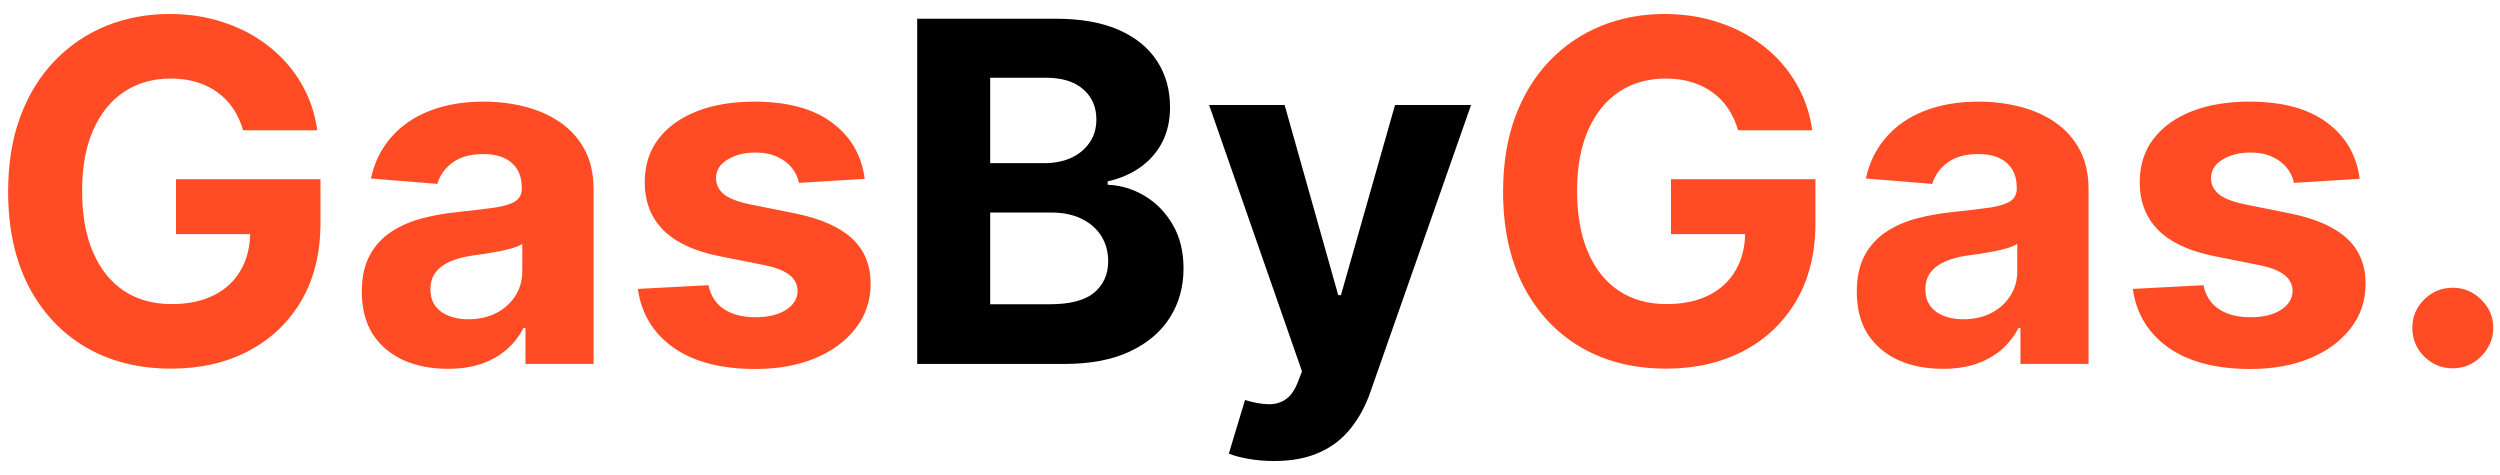
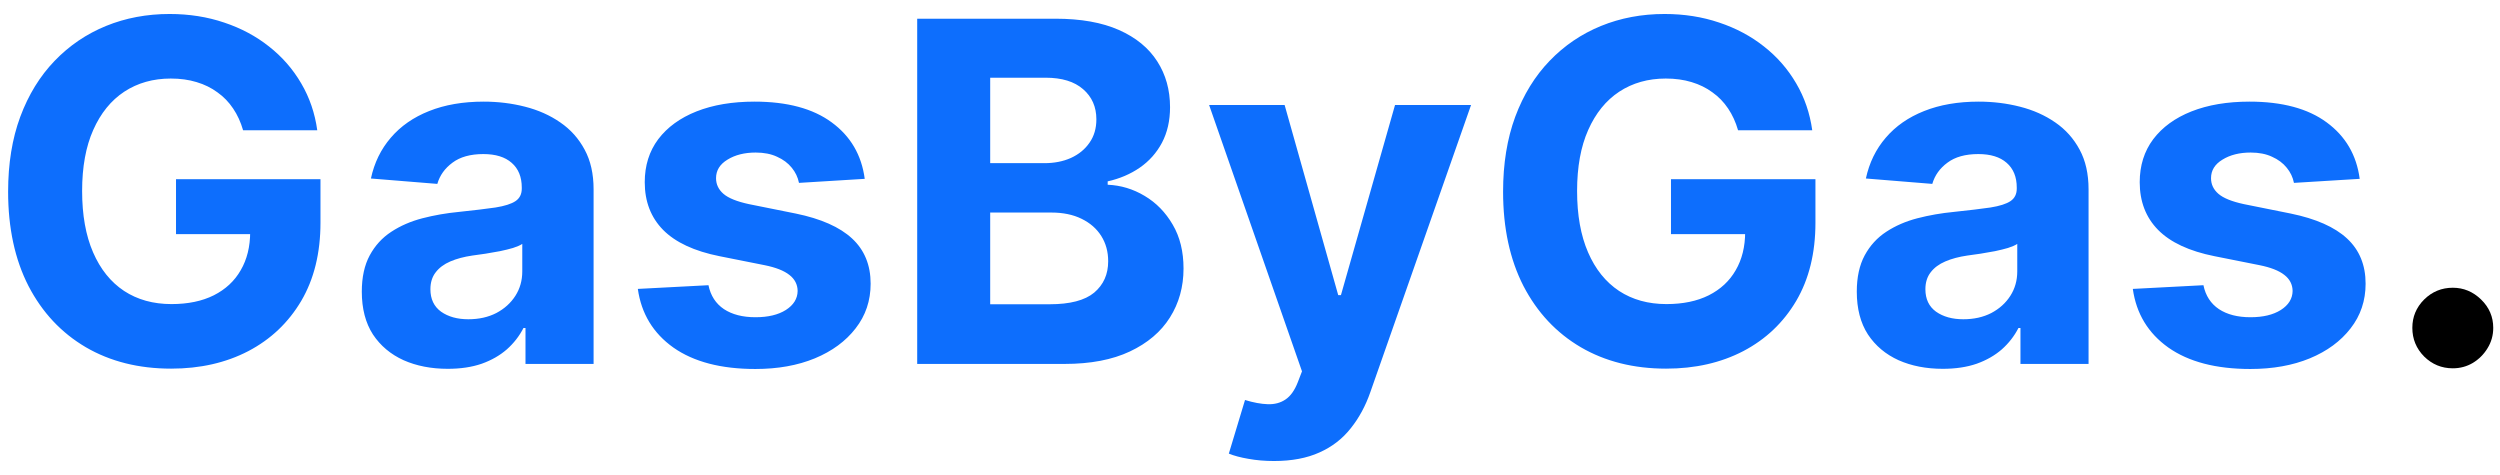
<svg xmlns="http://www.w3.org/2000/svg" width="158" height="30" viewBox="0 0 158 30" fill="none">
-   <path d="M15.364 8.234C15.214 7.716 15.005 7.258 14.735 6.86C14.465 6.455 14.135 6.114 13.744 5.837C13.361 5.553 12.921 5.337 12.423 5.188C11.933 5.038 11.39 4.964 10.793 4.964C9.678 4.964 8.698 5.241 7.853 5.795C7.015 6.349 6.362 7.155 5.893 8.213C5.424 9.264 5.19 10.55 5.19 12.07C5.19 13.589 5.42 14.882 5.882 15.947C6.344 17.013 6.997 17.826 7.842 18.387C8.688 18.941 9.685 19.218 10.836 19.218C11.88 19.218 12.771 19.033 13.51 18.664C14.256 18.288 14.824 17.759 15.214 17.077C15.612 16.395 15.811 15.589 15.811 14.658L16.749 14.797H11.124V11.324H20.254V14.072C20.254 15.99 19.849 17.638 19.039 19.016C18.229 20.386 17.114 21.445 15.694 22.19C14.273 22.929 12.647 23.298 10.815 23.298C8.769 23.298 6.972 22.847 5.424 21.945C3.876 21.036 2.668 19.747 1.802 18.078C0.942 16.402 0.513 14.413 0.513 12.112C0.513 10.344 0.768 8.767 1.28 7.382C1.798 5.99 2.523 4.811 3.453 3.845C4.384 2.879 5.467 2.144 6.702 1.64C7.938 1.136 9.277 0.884 10.719 0.884C11.954 0.884 13.105 1.065 14.171 1.427C15.236 1.782 16.18 2.286 17.004 2.94C17.835 3.593 18.514 4.371 19.039 5.273C19.565 6.168 19.902 7.155 20.051 8.234H15.364ZM28.299 23.309C27.256 23.309 26.325 23.128 25.508 22.766C24.692 22.396 24.045 21.853 23.569 21.136C23.101 20.411 22.866 19.509 22.866 18.43C22.866 17.521 23.033 16.757 23.367 16.139C23.701 15.521 24.155 15.024 24.731 14.648C25.306 14.271 25.959 13.987 26.691 13.796C27.43 13.604 28.204 13.469 29.013 13.391C29.965 13.291 30.732 13.199 31.314 13.114C31.897 13.021 32.319 12.886 32.582 12.709C32.845 12.531 32.976 12.268 32.976 11.921V11.857C32.976 11.182 32.763 10.66 32.337 10.29C31.918 9.921 31.322 9.737 30.547 9.737C29.731 9.737 29.081 9.918 28.598 10.28C28.115 10.635 27.795 11.082 27.639 11.622L23.442 11.281C23.655 10.287 24.074 9.428 24.699 8.703C25.324 7.972 26.13 7.411 27.117 7.02C28.111 6.622 29.262 6.423 30.569 6.423C31.478 6.423 32.348 6.53 33.179 6.743C34.017 6.956 34.759 7.286 35.405 7.734C36.059 8.181 36.574 8.756 36.95 9.46C37.327 10.155 37.515 10.99 37.515 11.963V23H33.211V20.731H33.083C32.82 21.242 32.469 21.693 32.028 22.084C31.588 22.467 31.059 22.769 30.441 22.989C29.823 23.202 29.109 23.309 28.299 23.309ZM29.599 20.177C30.267 20.177 30.856 20.046 31.368 19.783C31.879 19.513 32.28 19.151 32.572 18.696C32.863 18.241 33.008 17.727 33.008 17.151V15.415C32.866 15.507 32.671 15.592 32.422 15.671C32.181 15.742 31.907 15.809 31.602 15.873C31.297 15.93 30.991 15.983 30.686 16.033C30.381 16.075 30.104 16.114 29.855 16.15C29.322 16.228 28.857 16.352 28.459 16.523C28.062 16.693 27.753 16.924 27.532 17.215C27.312 17.499 27.202 17.854 27.202 18.28C27.202 18.898 27.426 19.371 27.873 19.697C28.328 20.017 28.903 20.177 29.599 20.177ZM54.651 11.303L50.496 11.558C50.425 11.203 50.272 10.883 50.038 10.599C49.803 10.308 49.495 10.077 49.111 9.907C48.735 9.729 48.284 9.641 47.758 9.641C47.055 9.641 46.462 9.79 45.979 10.088C45.496 10.379 45.254 10.77 45.254 11.26C45.254 11.651 45.411 11.981 45.723 12.251C46.036 12.521 46.572 12.737 47.332 12.901L50.294 13.497C51.884 13.824 53.071 14.349 53.852 15.074C54.633 15.798 55.024 16.75 55.024 17.929C55.024 19.001 54.708 19.942 54.075 20.752C53.45 21.562 52.591 22.194 51.497 22.648C50.411 23.096 49.157 23.32 47.737 23.32C45.571 23.32 43.845 22.869 42.559 21.967C41.281 21.058 40.531 19.822 40.311 18.259L44.775 18.025C44.91 18.685 45.237 19.19 45.755 19.538C46.274 19.879 46.938 20.049 47.747 20.049C48.543 20.049 49.182 19.896 49.665 19.591C50.155 19.278 50.404 18.877 50.411 18.387C50.404 17.975 50.23 17.638 49.889 17.375C49.548 17.105 49.022 16.899 48.312 16.757L45.478 16.192C43.88 15.873 42.691 15.319 41.909 14.53C41.135 13.742 40.748 12.737 40.748 11.516C40.748 10.464 41.032 9.559 41.6 8.799C42.176 8.039 42.982 7.453 44.019 7.041C45.063 6.629 46.284 6.423 47.683 6.423C49.75 6.423 51.377 6.86 52.563 7.734C53.756 8.607 54.452 9.797 54.651 11.303ZM109.846 8.234C109.697 7.716 109.487 7.258 109.218 6.86C108.948 6.455 108.617 6.114 108.227 5.837C107.843 5.553 107.403 5.337 106.906 5.188C106.416 5.038 105.872 4.964 105.276 4.964C104.161 4.964 103.181 5.241 102.335 5.795C101.497 6.349 100.844 7.155 100.375 8.213C99.906 9.264 99.672 10.55 99.672 12.07C99.672 13.589 99.903 14.882 100.365 15.947C100.826 17.013 101.48 17.826 102.325 18.387C103.17 18.941 104.168 19.218 105.318 19.218C106.362 19.218 107.254 19.033 107.992 18.664C108.738 18.288 109.306 17.759 109.697 17.077C110.095 16.395 110.294 15.589 110.294 14.658L111.231 14.797H105.606V11.324H114.736V14.072C114.736 15.99 114.331 17.638 113.521 19.016C112.712 20.386 111.597 21.445 110.176 22.19C108.756 22.929 107.129 23.298 105.297 23.298C103.252 23.298 101.455 22.847 99.906 21.945C98.358 21.036 97.151 19.747 96.284 18.078C95.425 16.402 94.995 14.413 94.995 12.112C94.995 10.344 95.251 8.767 95.762 7.382C96.281 5.99 97.005 4.811 97.936 3.845C98.866 2.879 99.949 2.144 101.185 1.64C102.421 1.136 103.759 0.884 105.201 0.884C106.437 0.884 107.588 1.065 108.653 1.427C109.718 1.782 110.663 2.286 111.487 2.94C112.318 3.593 112.996 4.371 113.521 5.273C114.047 6.168 114.384 7.155 114.534 8.234H109.846ZM122.782 23.309C121.738 23.309 120.808 23.128 119.991 22.766C119.174 22.396 118.528 21.853 118.052 21.136C117.583 20.411 117.349 19.509 117.349 18.43C117.349 17.521 117.516 16.757 117.849 16.139C118.183 15.521 118.638 15.024 119.213 14.648C119.788 14.271 120.442 13.987 121.173 13.796C121.912 13.604 122.686 13.469 123.496 13.391C124.447 13.291 125.214 13.199 125.797 13.114C126.379 13.021 126.802 12.886 127.065 12.709C127.327 12.531 127.459 12.268 127.459 11.921V11.857C127.459 11.182 127.246 10.66 126.82 10.29C126.401 9.921 125.804 9.737 125.03 9.737C124.213 9.737 123.563 9.918 123.08 10.28C122.597 10.635 122.278 11.082 122.121 11.622L117.924 11.281C118.137 10.287 118.556 9.428 119.181 8.703C119.806 7.972 120.612 7.411 121.599 7.02C122.594 6.622 123.744 6.423 125.051 6.423C125.96 6.423 126.83 6.53 127.661 6.743C128.499 6.956 129.241 7.286 129.888 7.734C130.541 8.181 131.056 8.756 131.433 9.46C131.809 10.155 131.997 10.99 131.997 11.963V23H127.693V20.731H127.565C127.303 21.242 126.951 21.693 126.511 22.084C126.07 22.467 125.541 22.769 124.923 22.989C124.305 23.202 123.592 23.309 122.782 23.309ZM124.082 20.177C124.749 20.177 125.339 20.046 125.85 19.783C126.362 19.513 126.763 19.151 127.054 18.696C127.345 18.241 127.491 17.727 127.491 17.151V15.415C127.349 15.507 127.153 15.592 126.905 15.671C126.663 15.742 126.39 15.809 126.085 15.873C125.779 15.93 125.474 15.983 125.168 16.033C124.863 16.075 124.586 16.114 124.337 16.15C123.805 16.228 123.339 16.352 122.942 16.523C122.544 16.693 122.235 16.924 122.015 17.215C121.795 17.499 121.685 17.854 121.685 18.28C121.685 18.898 121.908 19.371 122.356 19.697C122.81 20.017 123.386 20.177 124.082 20.177ZM149.133 11.303L144.978 11.558C144.907 11.203 144.755 10.883 144.52 10.599C144.286 10.308 143.977 10.077 143.593 9.907C143.217 9.729 142.766 9.641 142.24 9.641C141.537 9.641 140.944 9.79 140.461 10.088C139.978 10.379 139.737 10.77 139.737 11.26C139.737 11.651 139.893 11.981 140.206 12.251C140.518 12.521 141.054 12.737 141.814 12.901L144.776 13.497C146.367 13.824 147.553 14.349 148.334 15.074C149.115 15.798 149.506 16.75 149.506 17.929C149.506 19.001 149.19 19.942 148.558 20.752C147.933 21.562 147.074 22.194 145.98 22.648C144.893 23.096 143.64 23.32 142.219 23.32C140.053 23.32 138.327 22.869 137.042 21.967C135.763 21.058 135.014 19.822 134.794 18.259L139.257 18.025C139.392 18.685 139.719 19.19 140.238 19.538C140.756 19.879 141.42 20.049 142.23 20.049C143.025 20.049 143.664 19.896 144.147 19.591C144.637 19.278 144.886 18.877 144.893 18.387C144.886 17.975 144.712 17.638 144.371 17.375C144.03 17.105 143.505 16.899 142.794 16.757L139.961 16.192C138.363 15.873 137.173 15.319 136.392 14.53C135.618 13.742 135.23 12.737 135.23 11.516C135.23 10.464 135.515 9.559 136.083 8.799C136.658 8.039 137.464 7.453 138.501 7.041C139.545 6.629 140.767 6.423 142.166 6.423C144.233 6.423 145.859 6.86 147.045 7.734C148.238 8.607 148.934 9.797 149.133 11.303ZM155.017 23.277C154.313 23.277 153.71 23.028 153.205 22.531C152.708 22.027 152.46 21.423 152.46 20.72C152.46 20.024 152.708 19.428 153.205 18.93C153.71 18.433 154.313 18.185 155.017 18.185C155.698 18.185 156.295 18.433 156.806 18.93C157.318 19.428 157.573 20.024 157.573 20.72C157.573 21.189 157.453 21.619 157.211 22.009C156.977 22.393 156.668 22.702 156.284 22.936C155.901 23.163 155.478 23.277 155.017 23.277Z" fill="#FF4C24" />
-   <path d="M57.967 23V1.182H66.702C68.308 1.182 69.646 1.42 70.719 1.896C71.791 2.371 72.597 3.032 73.137 3.877C73.677 4.715 73.947 5.681 73.947 6.775C73.947 7.627 73.776 8.376 73.435 9.023C73.094 9.662 72.626 10.188 72.029 10.599C71.44 11.004 70.765 11.292 70.005 11.462V11.675C70.836 11.711 71.614 11.945 72.338 12.379C73.07 12.812 73.663 13.419 74.117 14.2C74.572 14.974 74.799 15.898 74.799 16.97C74.799 18.128 74.511 19.161 73.936 20.07C73.368 20.972 72.526 21.686 71.411 22.212C70.296 22.737 68.922 23 67.288 23H57.967ZM62.58 19.229H66.34C67.626 19.229 68.563 18.984 69.153 18.494C69.742 17.996 70.037 17.336 70.037 16.512C70.037 15.908 69.891 15.376 69.6 14.914C69.309 14.452 68.894 14.09 68.354 13.827C67.821 13.565 67.185 13.433 66.447 13.433H62.58V19.229ZM62.58 10.312H65.999C66.631 10.312 67.192 10.202 67.683 9.982C68.18 9.754 68.57 9.435 68.854 9.023C69.146 8.611 69.291 8.117 69.291 7.542C69.291 6.754 69.011 6.118 68.45 5.635C67.896 5.152 67.107 4.911 66.085 4.911H62.58V10.312ZM80.517 29.136C79.942 29.136 79.402 29.09 78.898 28.998C78.401 28.913 77.989 28.803 77.662 28.668L78.685 25.28C79.218 25.443 79.697 25.532 80.123 25.546C80.556 25.56 80.929 25.461 81.242 25.248C81.561 25.035 81.82 24.673 82.019 24.161L82.286 23.469L76.416 6.636H81.188L84.576 18.653H84.747L88.166 6.636H92.971L86.611 24.768C86.306 25.649 85.89 26.416 85.365 27.07C84.846 27.73 84.189 28.238 83.394 28.593C82.598 28.955 81.639 29.136 80.517 29.136Z" fill="black" />
+   <path d="M15.364 8.234C15.214 7.716 15.005 7.258 14.735 6.86C14.465 6.455 14.135 6.114 13.744 5.837C13.361 5.553 12.921 5.337 12.423 5.188C11.933 5.038 11.39 4.964 10.793 4.964C9.678 4.964 8.698 5.241 7.853 5.795C7.015 6.349 6.362 7.155 5.893 8.213C5.424 9.264 5.19 10.55 5.19 12.07C5.19 13.589 5.42 14.882 5.882 15.947C6.344 17.013 6.997 17.826 7.842 18.387C8.688 18.941 9.685 19.218 10.836 19.218C11.88 19.218 12.771 19.033 13.51 18.664C14.256 18.288 14.824 17.759 15.214 17.077C15.612 16.395 15.811 15.589 15.811 14.658L16.749 14.797H11.124V11.324H20.254V14.072C20.254 15.99 19.849 17.638 19.039 19.016C18.229 20.386 17.114 21.445 15.694 22.19C14.273 22.929 12.647 23.298 10.815 23.298C8.769 23.298 6.972 22.847 5.424 21.945C3.876 21.036 2.668 19.747 1.802 18.078C0.942 16.402 0.513 14.413 0.513 12.112C0.513 10.344 0.768 8.767 1.28 7.382C1.798 5.99 2.523 4.811 3.453 3.845C4.384 2.879 5.467 2.144 6.702 1.64C7.938 1.136 9.277 0.884 10.719 0.884C11.954 0.884 13.105 1.065 14.171 1.427C15.236 1.782 16.18 2.286 17.004 2.94C17.835 3.593 18.514 4.371 19.039 5.273C19.565 6.168 19.902 7.155 20.051 8.234H15.364ZM28.299 23.309C27.256 23.309 26.325 23.128 25.508 22.766C24.692 22.396 24.045 21.853 23.569 21.136C23.101 20.411 22.866 19.509 22.866 18.43C22.866 17.521 23.033 16.757 23.367 16.139C23.701 15.521 24.155 15.024 24.731 14.648C25.306 14.271 25.959 13.987 26.691 13.796C27.43 13.604 28.204 13.469 29.013 13.391C29.965 13.291 30.732 13.199 31.314 13.114C31.897 13.021 32.319 12.886 32.582 12.709C32.845 12.531 32.976 12.268 32.976 11.921V11.857C32.976 11.182 32.763 10.66 32.337 10.29C31.918 9.921 31.322 9.737 30.547 9.737C29.731 9.737 29.081 9.918 28.598 10.28C28.115 10.635 27.795 11.082 27.639 11.622L23.442 11.281C23.655 10.287 24.074 9.428 24.699 8.703C25.324 7.972 26.13 7.411 27.117 7.02C28.111 6.622 29.262 6.423 30.569 6.423C31.478 6.423 32.348 6.53 33.179 6.743C34.017 6.956 34.759 7.286 35.405 7.734C36.059 8.181 36.574 8.756 36.95 9.46C37.327 10.155 37.515 10.99 37.515 11.963V23H33.211V20.731H33.083C32.82 21.242 32.469 21.693 32.028 22.084C31.588 22.467 31.059 22.769 30.441 22.989C29.823 23.202 29.109 23.309 28.299 23.309ZM29.599 20.177C30.267 20.177 30.856 20.046 31.368 19.783C31.879 19.513 32.28 19.151 32.572 18.696C32.863 18.241 33.008 17.727 33.008 17.151V15.415C32.866 15.507 32.671 15.592 32.422 15.671C32.181 15.742 31.907 15.809 31.602 15.873C31.297 15.93 30.991 15.983 30.686 16.033C30.381 16.075 30.104 16.114 29.855 16.15C29.322 16.228 28.857 16.352 28.459 16.523C28.062 16.693 27.753 16.924 27.532 17.215C27.312 17.499 27.202 17.854 27.202 18.28C27.202 18.898 27.426 19.371 27.873 19.697C28.328 20.017 28.903 20.177 29.599 20.177ZM54.651 11.303L50.496 11.558C50.425 11.203 50.272 10.883 50.038 10.599C49.803 10.308 49.495 10.077 49.111 9.907C48.735 9.729 48.284 9.641 47.758 9.641C47.055 9.641 46.462 9.79 45.979 10.088C45.496 10.379 45.254 10.77 45.254 11.26C45.254 11.651 45.411 11.981 45.723 12.251C46.036 12.521 46.572 12.737 47.332 12.901L50.294 13.497C51.884 13.824 53.071 14.349 53.852 15.074C54.633 15.798 55.024 16.75 55.024 17.929C55.024 19.001 54.708 19.942 54.075 20.752C53.45 21.562 52.591 22.194 51.497 22.648C50.411 23.096 49.157 23.32 47.737 23.32C45.571 23.32 43.845 22.869 42.559 21.967C41.281 21.058 40.531 19.822 40.311 18.259L44.775 18.025C44.91 18.685 45.237 19.19 45.755 19.538C46.274 19.879 46.938 20.049 47.747 20.049C48.543 20.049 49.182 19.896 49.665 19.591C50.155 19.278 50.404 18.877 50.411 18.387C50.404 17.975 50.23 17.638 49.889 17.375C49.548 17.105 49.022 16.899 48.312 16.757L45.478 16.192C43.88 15.873 42.691 15.319 41.909 14.53C41.135 13.742 40.748 12.737 40.748 11.516C40.748 10.464 41.032 9.559 41.6 8.799C42.176 8.039 42.982 7.453 44.019 7.041C45.063 6.629 46.284 6.423 47.683 6.423C49.75 6.423 51.377 6.86 52.563 7.734C53.756 8.607 54.452 9.797 54.651 11.303ZM57.967 23V1.182H66.702C68.308 1.182 69.646 1.42 70.719 1.896C71.791 2.371 72.597 3.032 73.137 3.877C73.677 4.715 73.947 5.681 73.947 6.775C73.947 7.627 73.776 8.376 73.435 9.023C73.094 9.662 72.626 10.188 72.029 10.599C71.44 11.004 70.765 11.292 70.005 11.462V11.675C70.836 11.711 71.614 11.945 72.338 12.379C73.07 12.812 73.663 13.419 74.117 14.2C74.572 14.974 74.799 15.898 74.799 16.97C74.799 18.128 74.511 19.161 73.936 20.07C73.368 20.972 72.526 21.686 71.411 22.212C70.296 22.737 68.922 23 67.288 23H57.967ZM62.58 19.229H66.34C67.626 19.229 68.563 18.984 69.153 18.494C69.742 17.996 70.037 17.336 70.037 16.512C70.037 15.908 69.891 15.376 69.6 14.914C69.309 14.452 68.894 14.09 68.354 13.827C67.821 13.565 67.185 13.433 66.447 13.433H62.58V19.229ZM62.58 10.312H65.999C66.631 10.312 67.192 10.202 67.683 9.982C68.18 9.754 68.57 9.435 68.854 9.023C69.146 8.611 69.291 8.117 69.291 7.542C69.291 6.754 69.011 6.118 68.45 5.635C67.896 5.152 67.107 4.911 66.085 4.911H62.58V10.312ZM80.517 29.136C79.942 29.136 79.402 29.09 78.898 28.998C78.401 28.913 77.989 28.803 77.662 28.668L78.685 25.28C79.218 25.443 79.697 25.532 80.123 25.546C80.556 25.56 80.929 25.461 81.242 25.248C81.561 25.035 81.82 24.673 82.019 24.161L82.286 23.469L76.416 6.636H81.188L84.576 18.653H84.747L88.166 6.636H92.971L86.611 24.768C86.306 25.649 85.89 26.416 85.365 27.07C84.846 27.73 84.189 28.238 83.394 28.593C82.598 28.955 81.639 29.136 80.517 29.136ZM109.846 8.234C109.697 7.716 109.487 7.258 109.218 6.86C108.948 6.455 108.617 6.114 108.227 5.837C107.843 5.553 107.403 5.337 106.906 5.188C106.416 5.038 105.872 4.964 105.276 4.964C104.161 4.964 103.181 5.241 102.335 5.795C101.497 6.349 100.844 7.155 100.375 8.213C99.906 9.264 99.672 10.55 99.672 12.07C99.672 13.589 99.903 14.882 100.365 15.947C100.826 17.013 101.48 17.826 102.325 18.387C103.17 18.941 104.168 19.218 105.318 19.218C106.362 19.218 107.254 19.033 107.992 18.664C108.738 18.288 109.306 17.759 109.697 17.077C110.095 16.395 110.294 15.589 110.294 14.658L111.231 14.797H105.606V11.324H114.736V14.072C114.736 15.99 114.331 17.638 113.521 19.016C112.712 20.386 111.597 21.445 110.176 22.19C108.756 22.929 107.129 23.298 105.297 23.298C103.252 23.298 101.455 22.847 99.906 21.945C98.358 21.036 97.151 19.747 96.284 18.078C95.425 16.402 94.995 14.413 94.995 12.112C94.995 10.344 95.251 8.767 95.762 7.382C96.281 5.99 97.005 4.811 97.936 3.845C98.866 2.879 99.949 2.144 101.185 1.64C102.421 1.136 103.759 0.884 105.201 0.884C106.437 0.884 107.588 1.065 108.653 1.427C109.718 1.782 110.663 2.286 111.487 2.94C112.318 3.593 112.996 4.371 113.521 5.273C114.047 6.168 114.384 7.155 114.534 8.234H109.846ZM122.782 23.309C121.738 23.309 120.808 23.128 119.991 22.766C119.174 22.396 118.528 21.853 118.052 21.136C117.583 20.411 117.349 19.509 117.349 18.43C117.349 17.521 117.516 16.757 117.849 16.139C118.183 15.521 118.638 15.024 119.213 14.648C119.788 14.271 120.442 13.987 121.173 13.796C121.912 13.604 122.686 13.469 123.496 13.391C124.447 13.291 125.214 13.199 125.797 13.114C126.379 13.021 126.802 12.886 127.065 12.709C127.327 12.531 127.459 12.268 127.459 11.921V11.857C127.459 11.182 127.246 10.66 126.82 10.29C126.401 9.921 125.804 9.737 125.03 9.737C124.213 9.737 123.563 9.918 123.08 10.28C122.597 10.635 122.278 11.082 122.121 11.622L117.924 11.281C118.137 10.287 118.556 9.428 119.181 8.703C119.806 7.972 120.612 7.411 121.599 7.02C122.594 6.622 123.744 6.423 125.051 6.423C125.96 6.423 126.83 6.53 127.661 6.743C128.499 6.956 129.241 7.286 129.888 7.734C130.541 8.181 131.056 8.756 131.433 9.46C131.809 10.155 131.997 10.99 131.997 11.963V23H127.693V20.731H127.565C127.303 21.242 126.951 21.693 126.511 22.084C126.07 22.467 125.541 22.769 124.923 22.989C124.305 23.202 123.592 23.309 122.782 23.309ZM124.082 20.177C124.749 20.177 125.339 20.046 125.85 19.783C126.362 19.513 126.763 19.151 127.054 18.696C127.345 18.241 127.491 17.727 127.491 17.151V15.415C127.349 15.507 127.153 15.592 126.905 15.671C126.663 15.742 126.39 15.809 126.085 15.873C125.779 15.93 125.474 15.983 125.168 16.033C124.863 16.075 124.586 16.114 124.337 16.15C123.805 16.228 123.339 16.352 122.942 16.523C122.544 16.693 122.235 16.924 122.015 17.215C121.795 17.499 121.685 17.854 121.685 18.28C121.685 18.898 121.908 19.371 122.356 19.697C122.81 20.017 123.386 20.177 124.082 20.177ZM149.133 11.303L144.978 11.558C144.907 11.203 144.755 10.883 144.52 10.599C144.286 10.308 143.977 10.077 143.593 9.907C143.217 9.729 142.766 9.641 142.24 9.641C141.537 9.641 140.944 9.79 140.461 10.088C139.978 10.379 139.737 10.77 139.737 11.26C139.737 11.651 139.893 11.981 140.206 12.251C140.518 12.521 141.054 12.737 141.814 12.901L144.776 13.497C146.367 13.824 147.553 14.349 148.334 15.074C149.115 15.798 149.506 16.75 149.506 17.929C149.506 19.001 149.19 19.942 148.558 20.752C147.933 21.562 147.074 22.194 145.98 22.648C144.893 23.096 143.64 23.32 142.219 23.32C140.053 23.32 138.327 22.869 137.042 21.967C135.763 21.058 135.014 19.822 134.794 18.259L139.257 18.025C139.392 18.685 139.719 19.19 140.238 19.538C140.756 19.879 141.42 20.049 142.23 20.049C143.025 20.049 143.664 19.896 144.147 19.591C144.637 19.278 144.886 18.877 144.893 18.387C144.886 17.975 144.712 17.638 144.371 17.375C144.03 17.105 143.505 16.899 142.794 16.757L139.961 16.192C138.363 15.873 137.173 15.319 136.392 14.53C135.618 13.742 135.23 12.737 135.23 11.516C135.23 10.464 135.515 9.559 136.083 8.799C136.658 8.039 137.464 7.453 138.501 7.041C139.545 6.629 140.767 6.423 142.166 6.423C144.233 6.423 145.859 6.86 147.045 7.734C148.238 8.607 148.934 9.797 149.133 11.303Z" fill="#0D6EFD" />
+   <path d="M155.017 23.277C154.313 23.277 153.71 23.028 153.205 22.531C152.708 22.027 152.46 21.423 152.46 20.72C152.46 20.024 152.708 19.428 153.205 18.93C153.71 18.433 154.313 18.185 155.017 18.185C155.698 18.185 156.295 18.433 156.806 18.93C157.318 19.428 157.573 20.024 157.573 20.72C157.573 21.189 157.453 21.619 157.211 22.009C156.977 22.393 156.668 22.702 156.284 22.936C155.901 23.163 155.478 23.277 155.017 23.277Z" fill="black" />
</svg>
